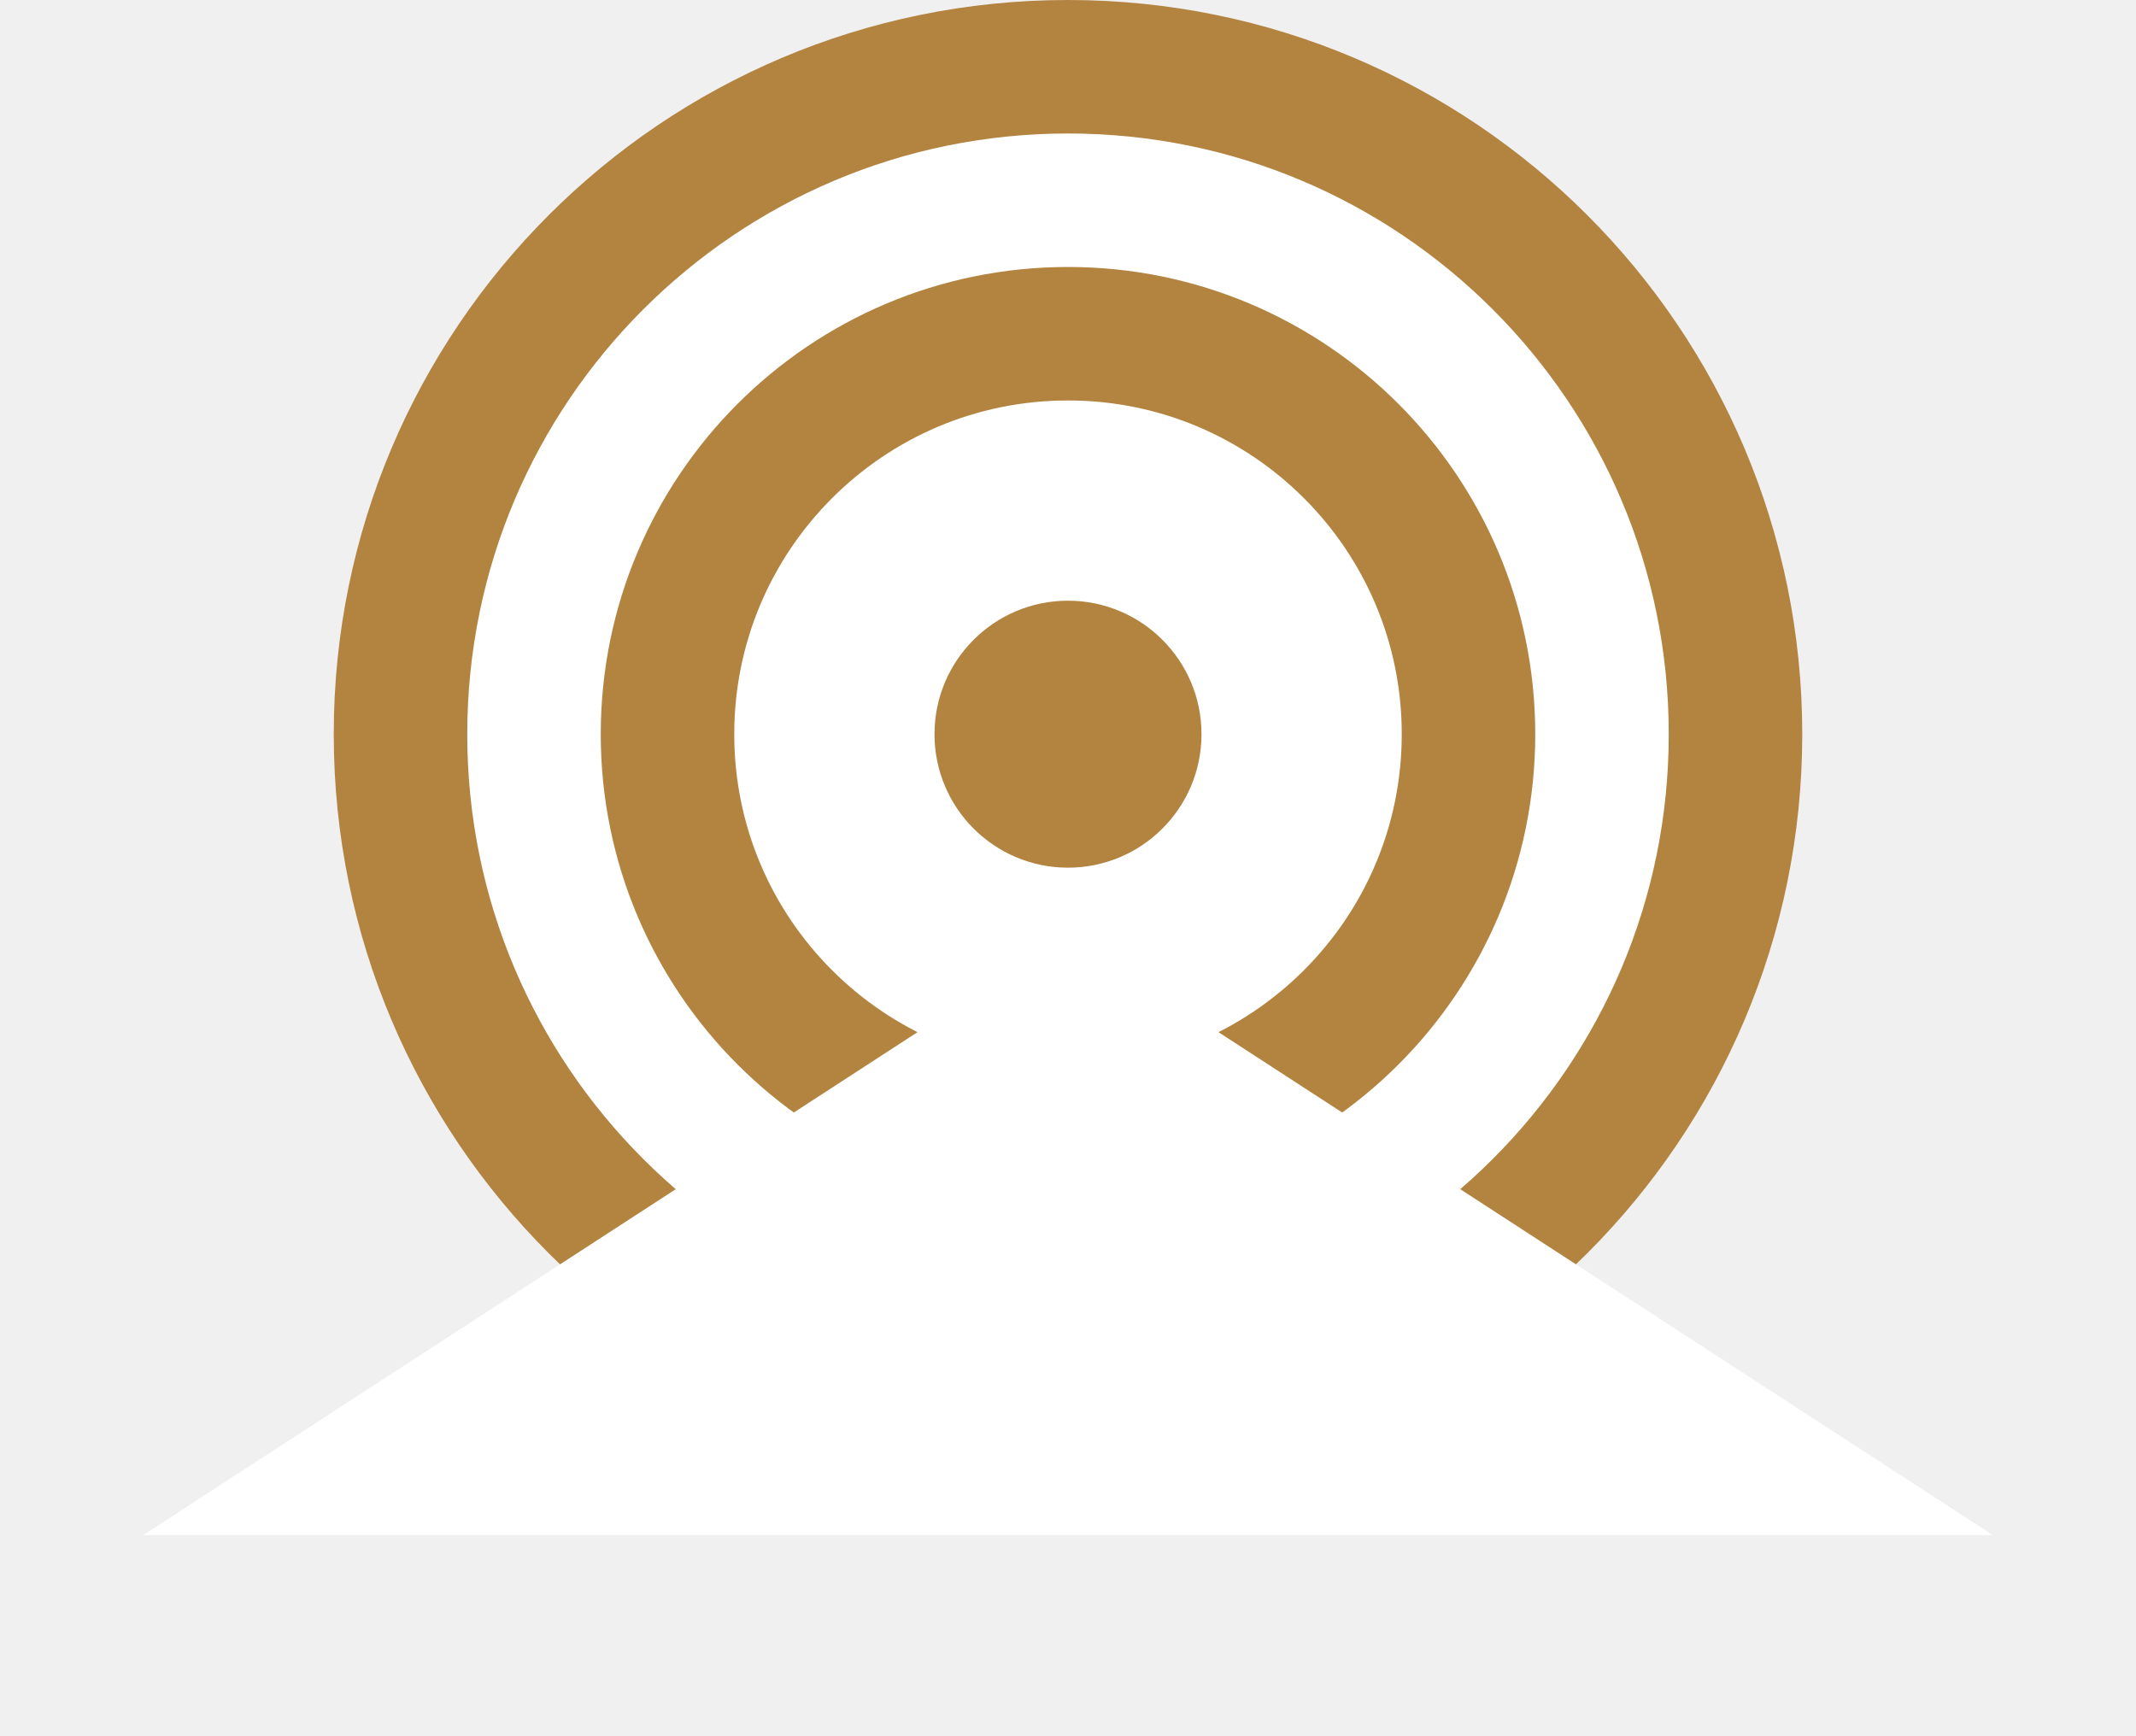
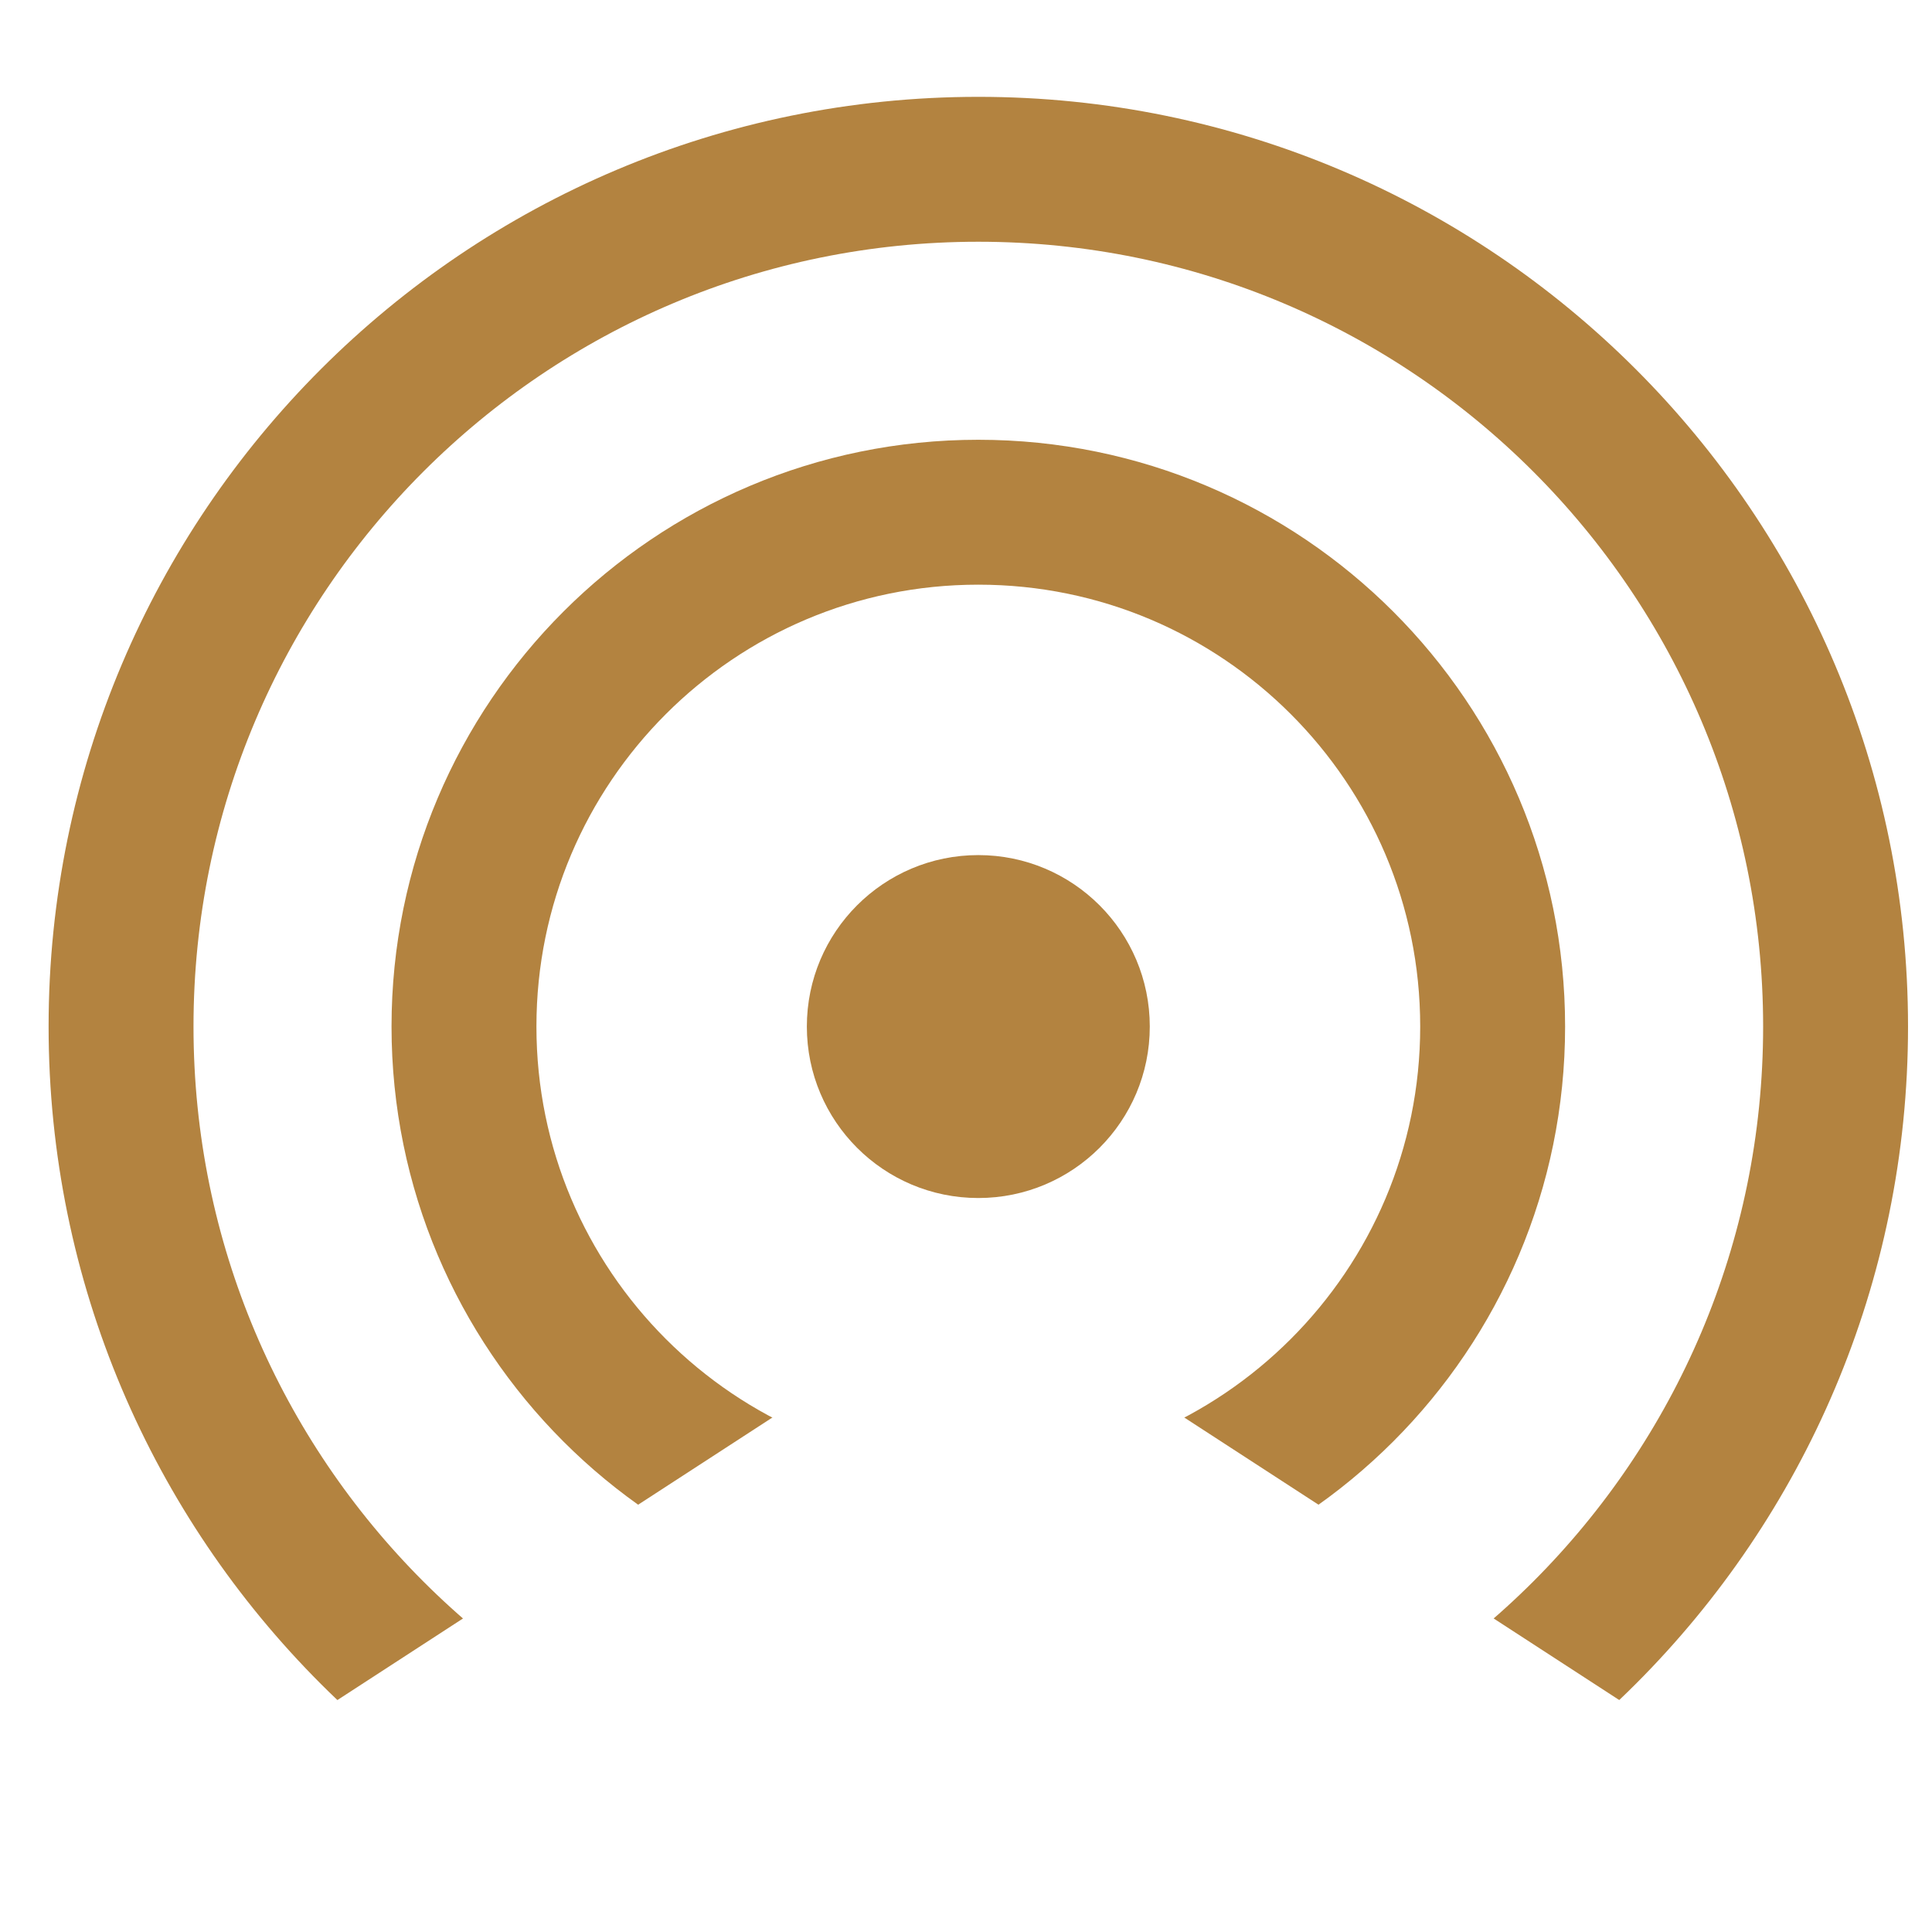
- <svg xmlns="http://www.w3.org/2000/svg" width="32" height="26" viewBox="0 0 32 26" fill="none">
-   <circle cx="16" cy="11" r="10" fill="white" stroke="#B38340" stroke-width="2" />
-   <circle cx="16" cy="11" r="6" fill="white" stroke="#B38340" stroke-width="2" />
-   <circle cx="16" cy="11" r="2" fill="#B38340" />
-   <path d="M16 14L29.856 23H2.144L16 14Z" fill="white" />
+ <svg xmlns="http://www.w3.org/2000/svg" width="32" height="32" viewBox="0 0 32 32">
+   <defs>
+     <clipPath id="clip-custom_1">
+       <rect width="32" height="32" />
+     </clipPath>
+   </defs>
+   <g id="custom_1" data-name="custom – 1" clip-path="url(#clip-custom_1)">
+     <rect width="32" height="32" fill="#fff" />
+     <g id="icon-feature-broadcast" transform="translate(-5.614 1.804)">
+       <circle id="Ellipse_1" data-name="Ellipse 1" cx="14.199" cy="14.199" r="14.199" transform="translate(7.619 1)" fill="#fff" stroke="#b38340" stroke-width="2.4" />
+       <circle id="Ellipse_2" data-name="Ellipse 2" cx="8.519" cy="8.519" r="8.519" transform="translate(13.299 6.68)" fill="#fff" stroke="#b38340" stroke-width="2.4" />
+       <circle id="Ellipse_3" data-name="Ellipse 3" cx="2.84" cy="2.84" r="2.84" transform="translate(18.978 12.359)" fill="#b38340" />
+       <path id="Path_1" data-name="Path 1" d="M21.818,14,41.493,26.779H2.144Z" transform="translate(0 5.459)" fill="#fff" />
+     </g>
+   </g>
</svg>
